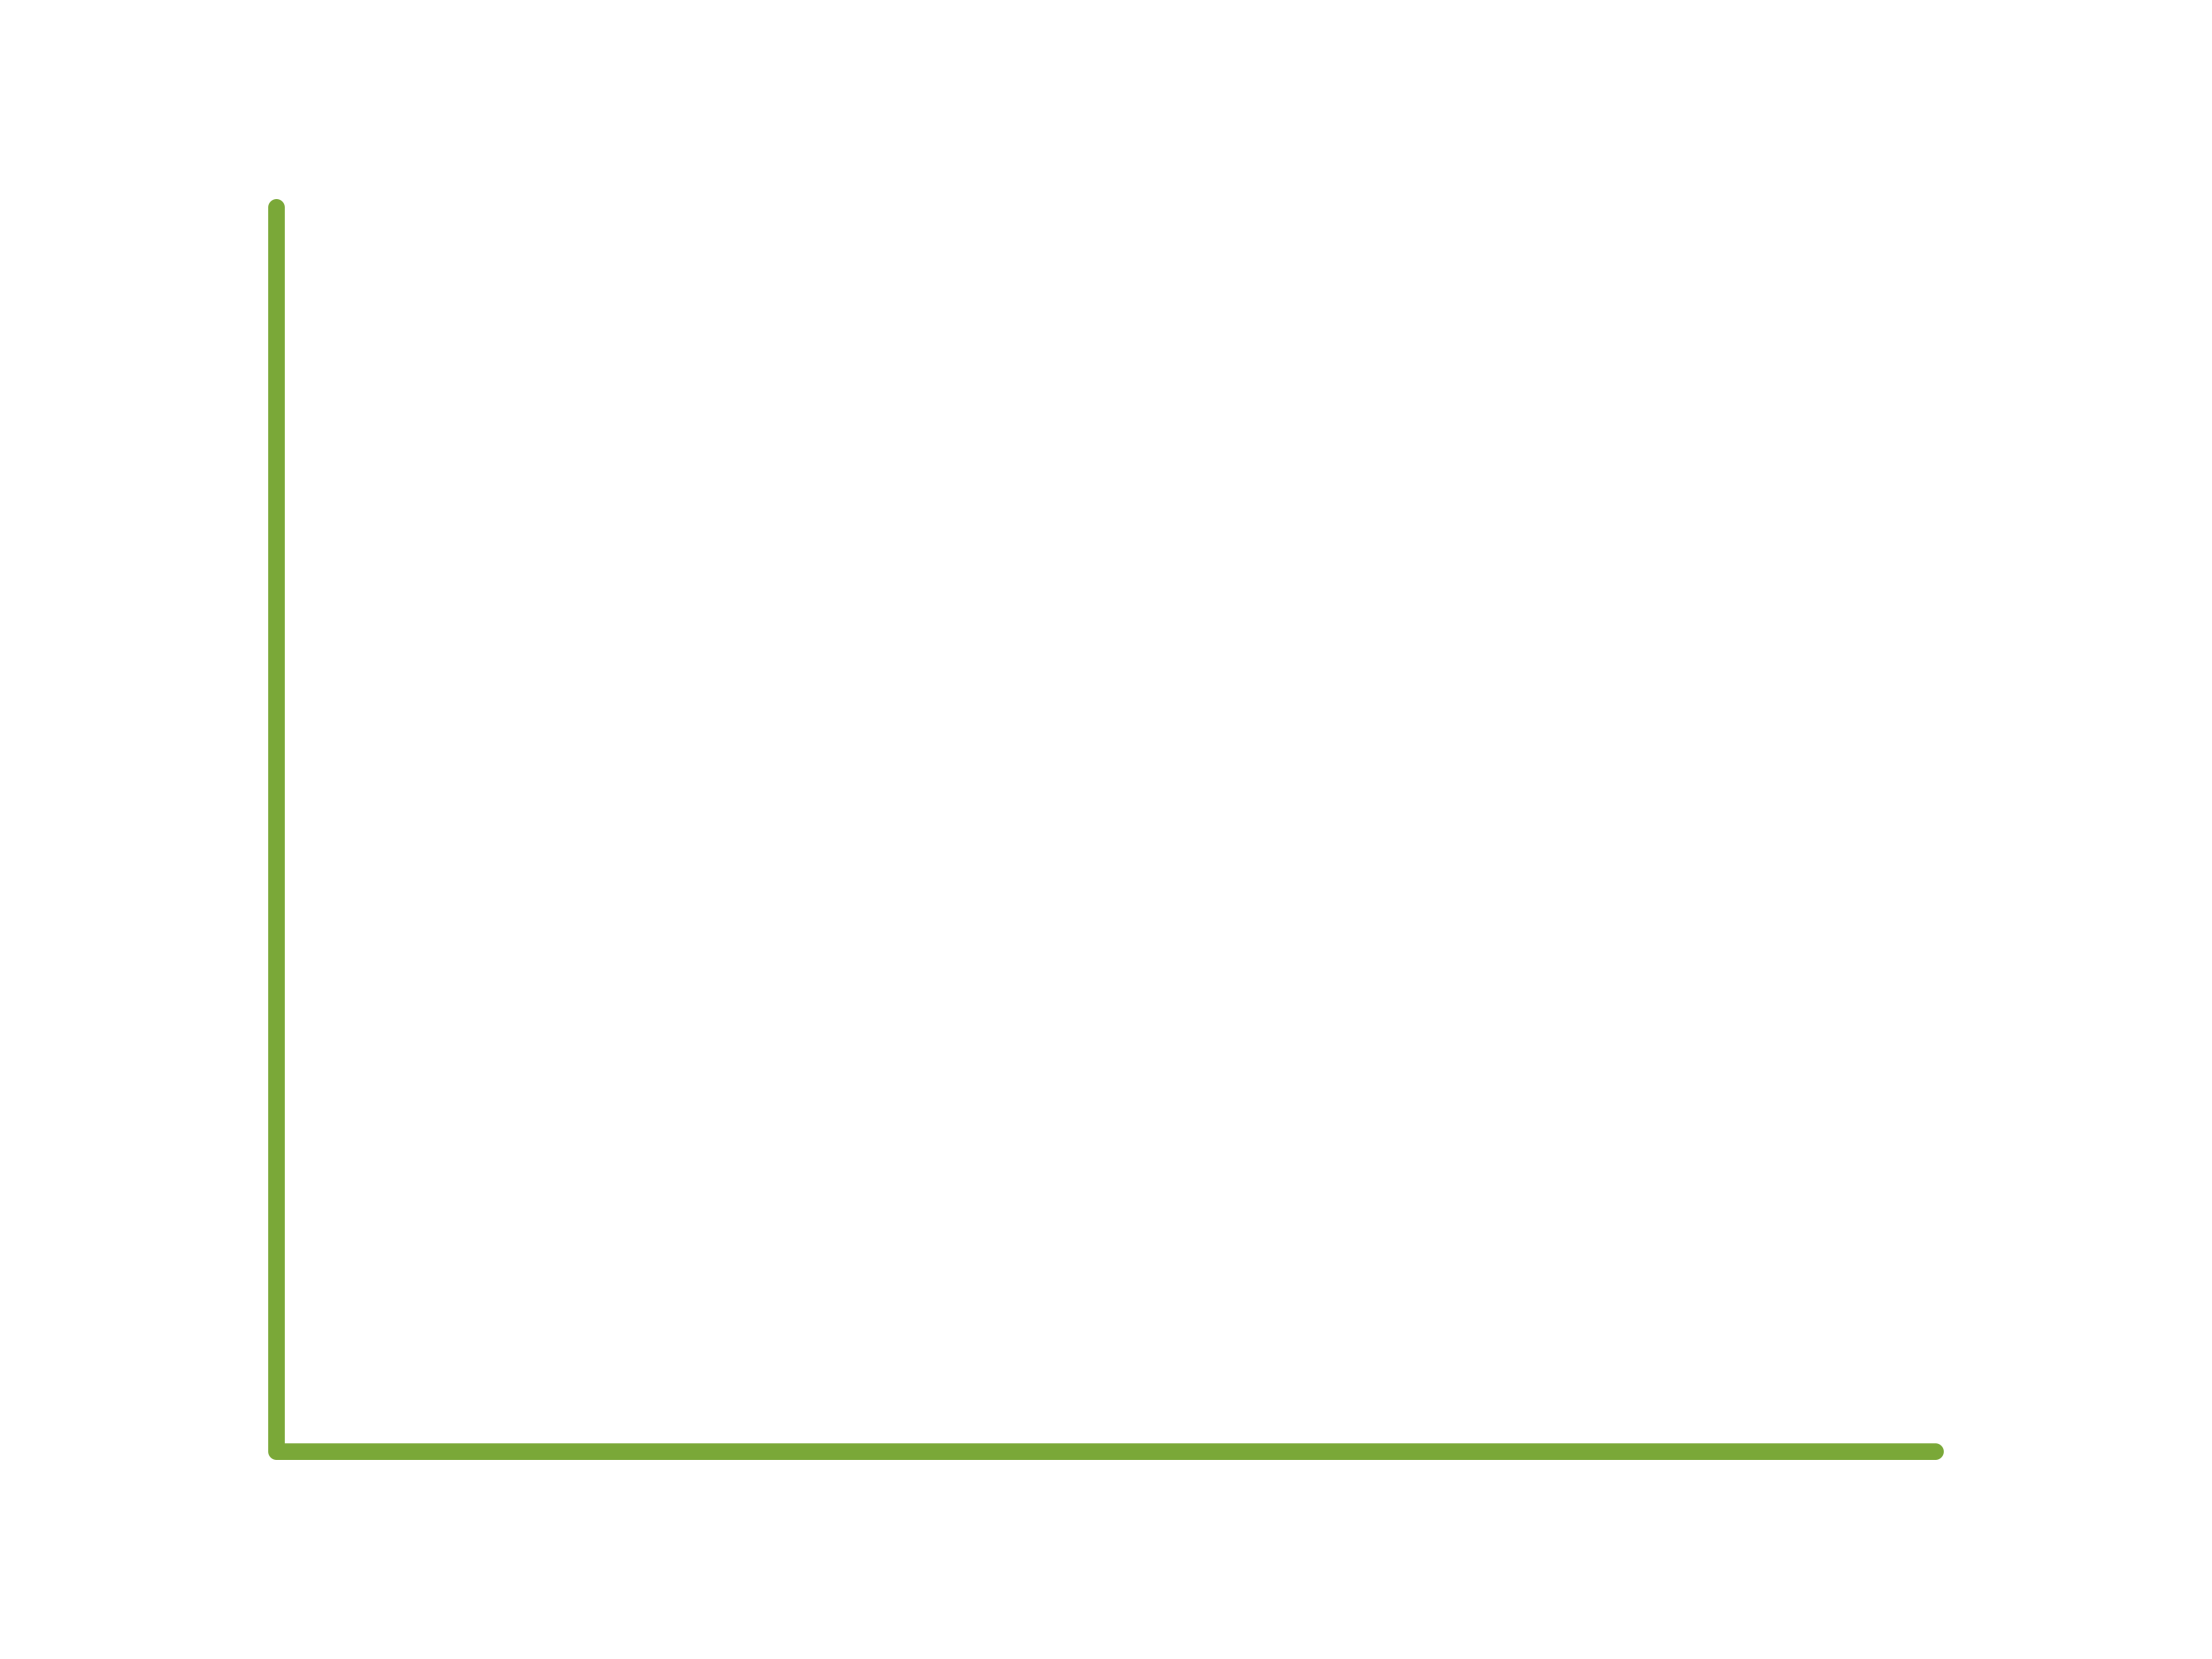
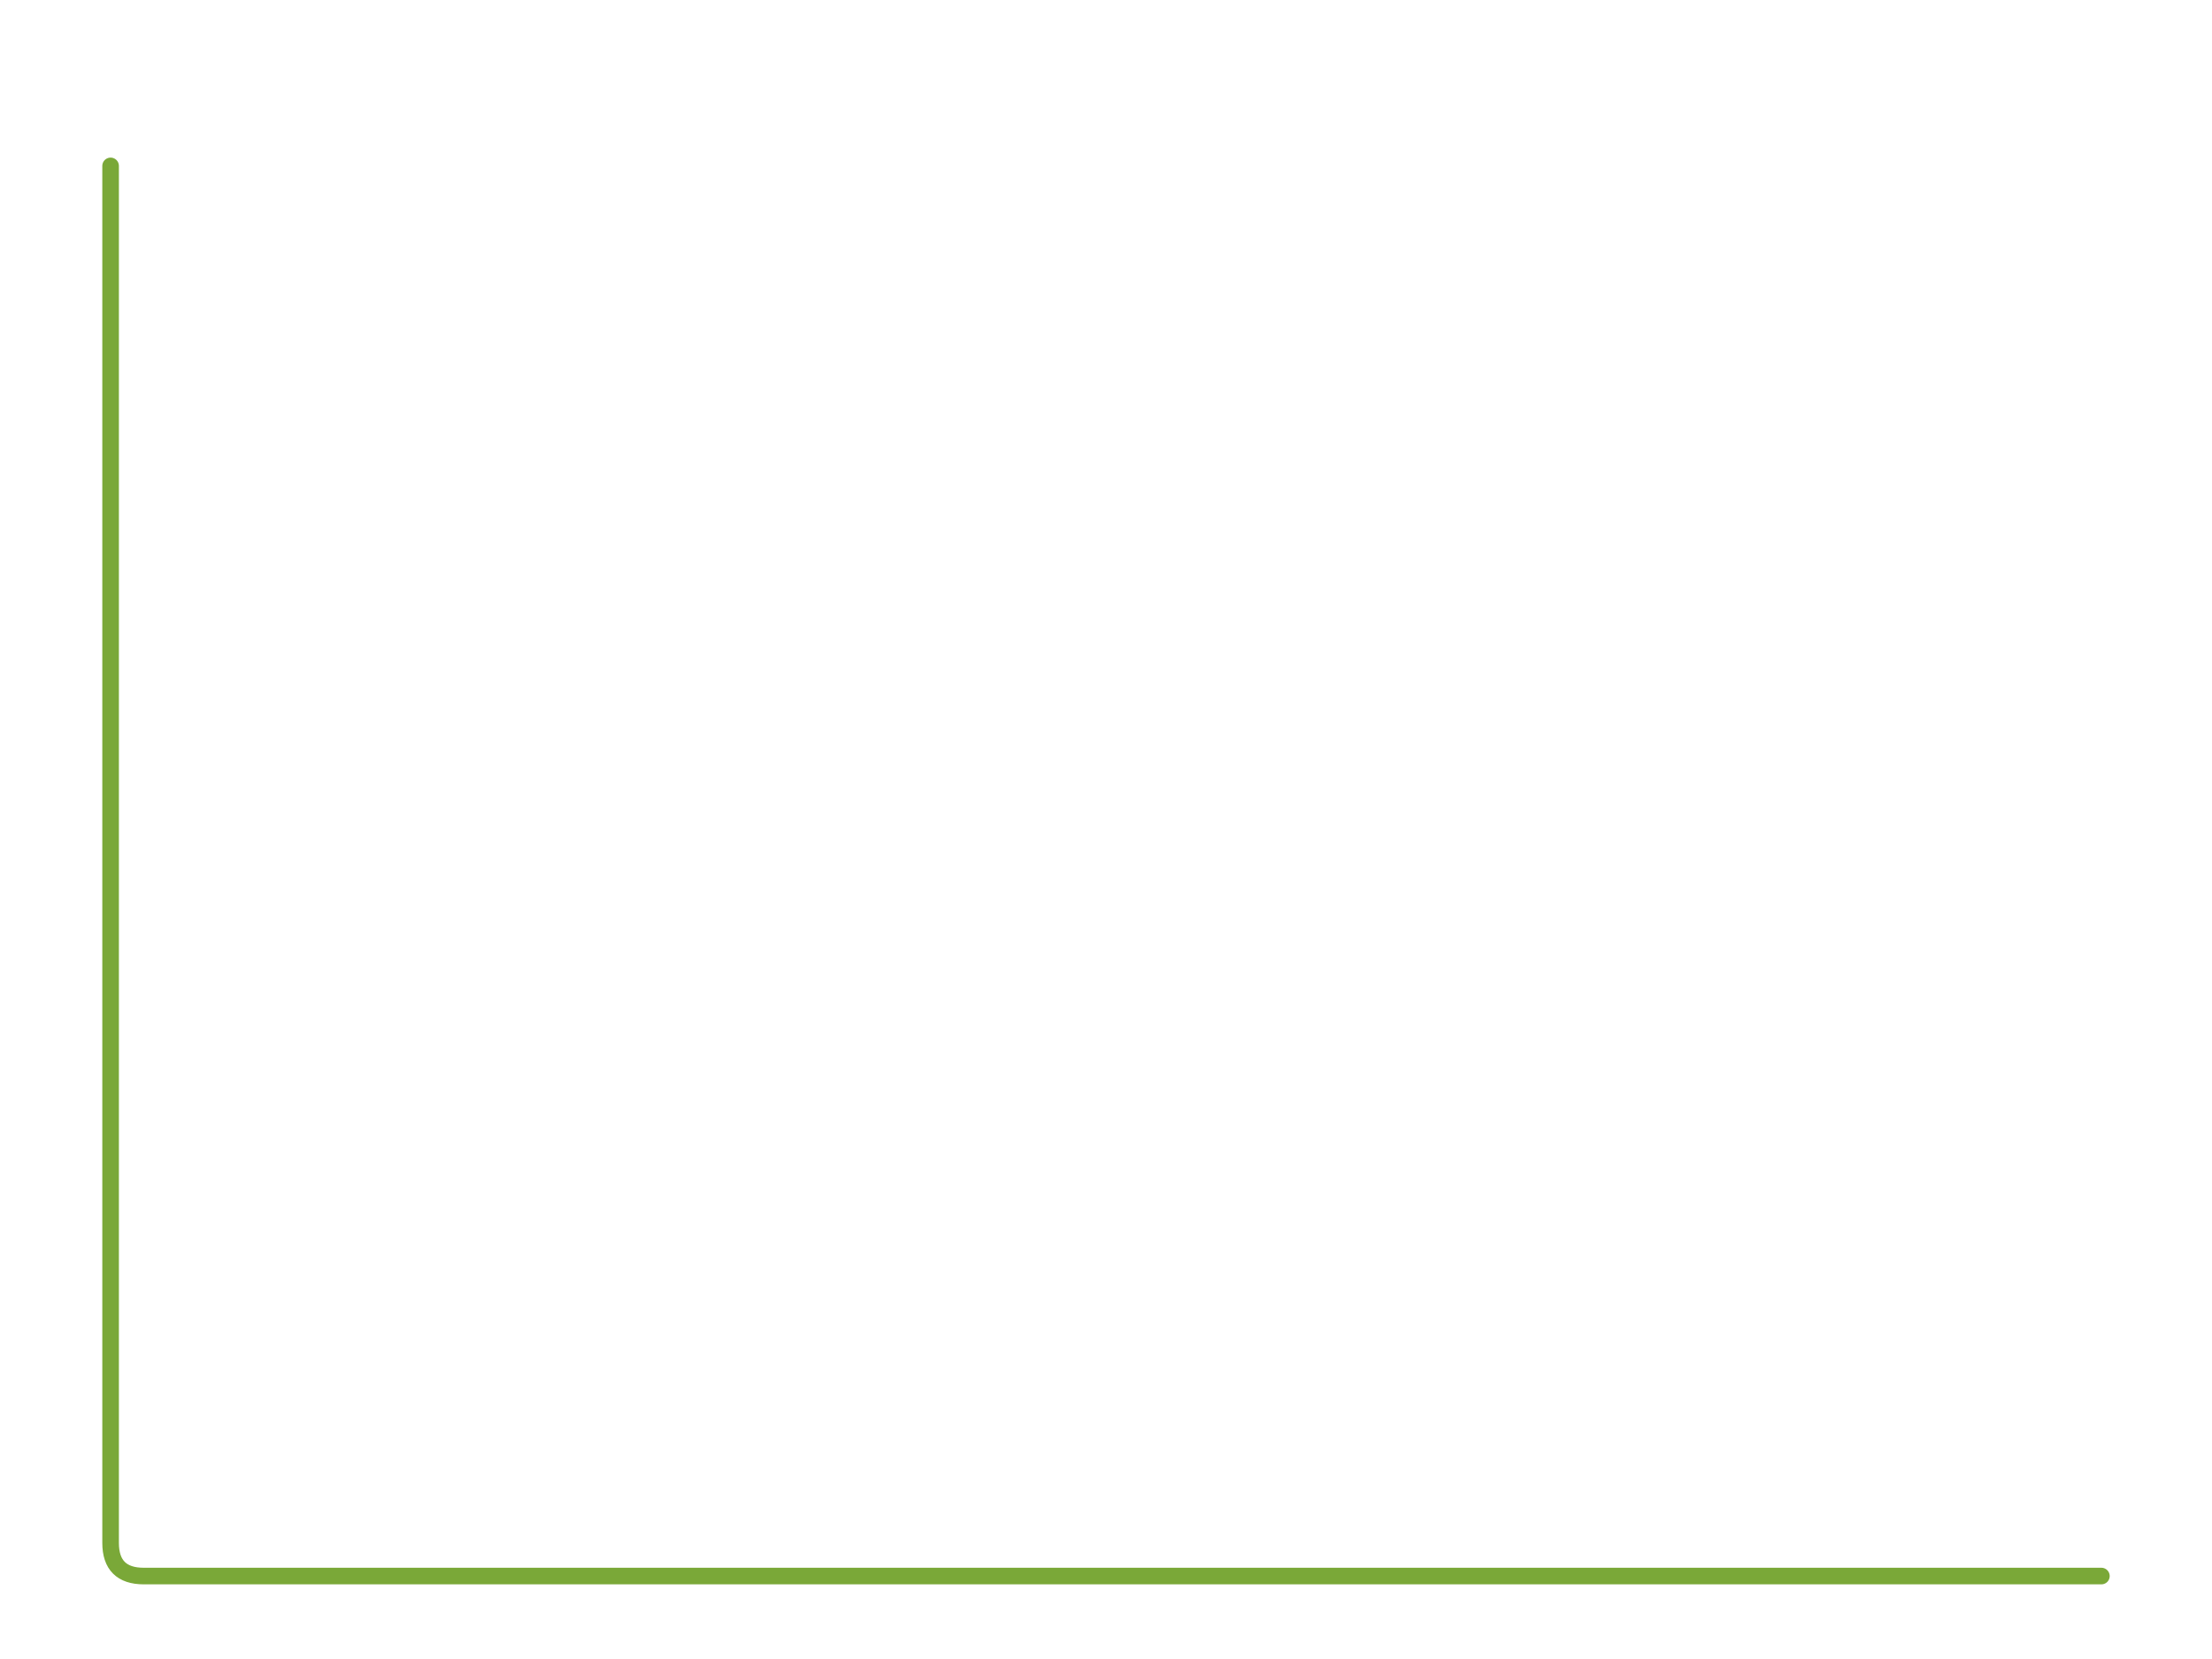
<svg xmlns="http://www.w3.org/2000/svg" viewBox="0 0 800 600">
-   <polyline points="100,75 100,525 700,525" fill="none" stroke="#7aa838" stroke-width="6" stroke-linecap="round" stroke-linejoin="round" />
+   <path d="M 40,60 L 40,558 Q 40,570 52,570 L 760,570" fill="none" stroke="#7aa838" stroke-width="6" stroke-linecap="round" stroke-linejoin="round" />
</svg>
